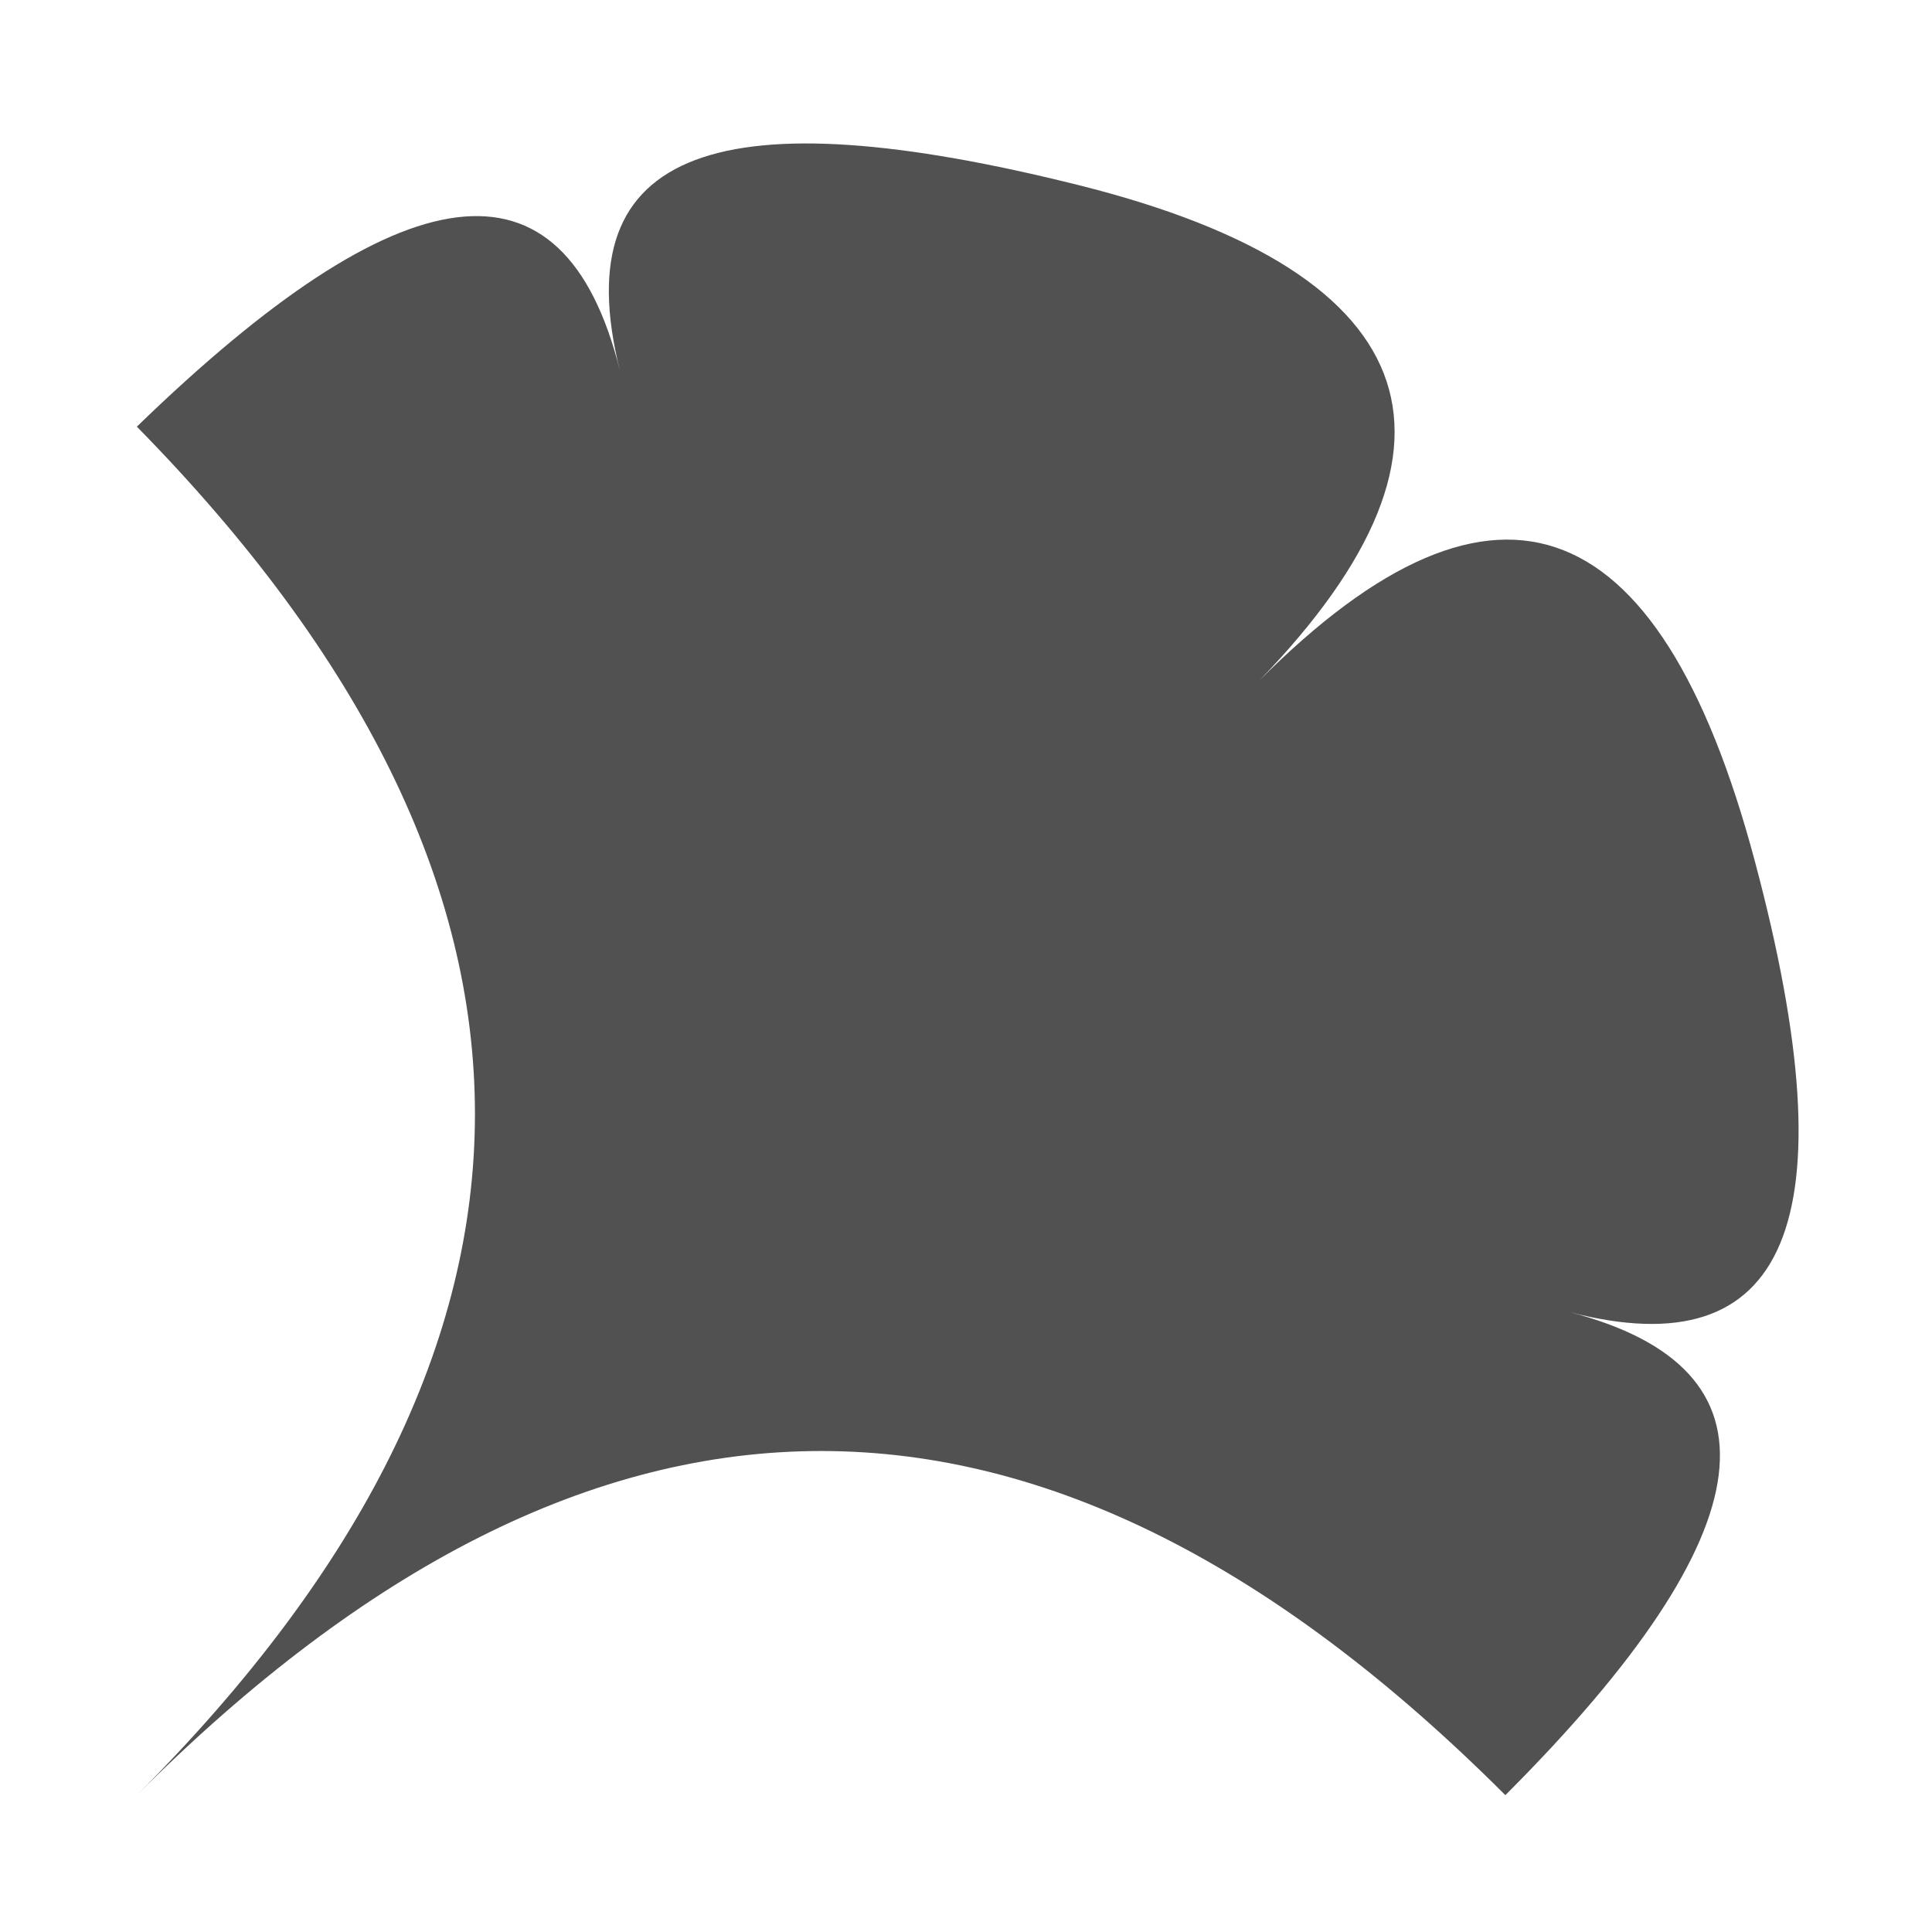
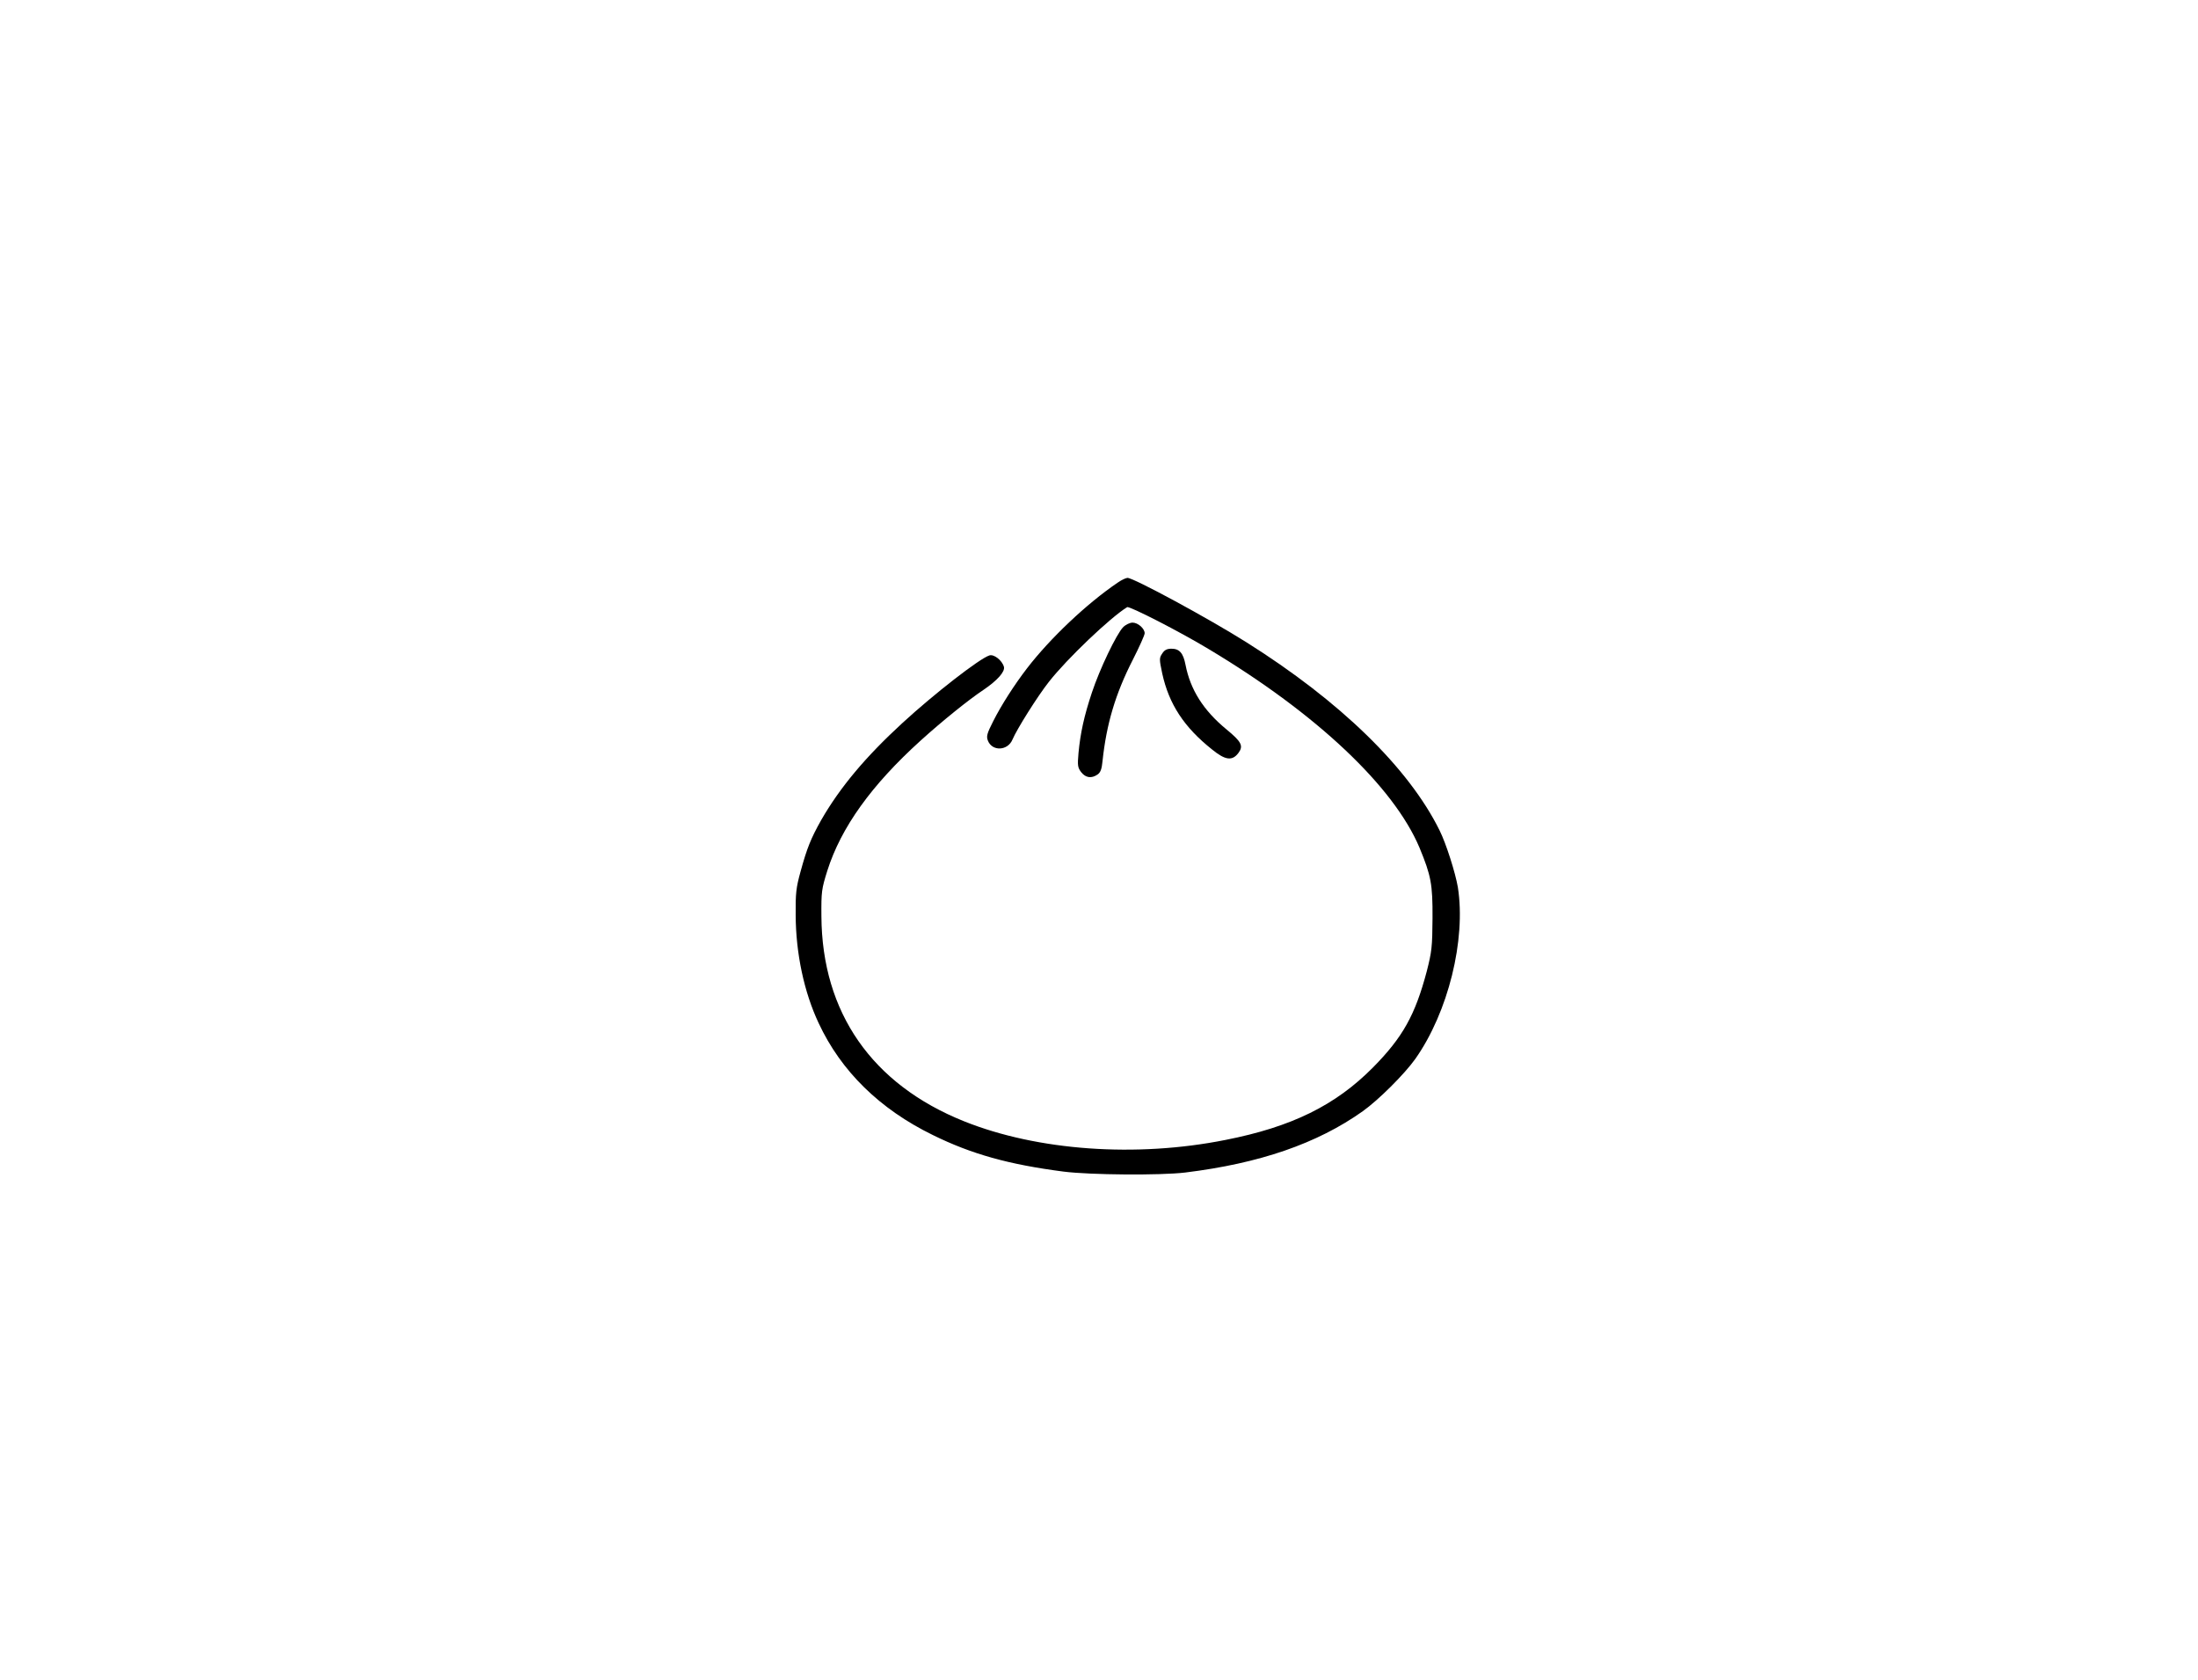
- <svg xmlns="http://www.w3.org/2000/svg" version="1.1" x="0px" y="0px" width="24px" height="24px" viewBox="0 0 24 24">
-   <style type="text/css">
- 	.st0{fill:#515151;}
- </style>
-   <path class="st0" d="M1.7,22.3c5.7-5.7,11.3-5.7,17,0c3.3-3.3,3.5-5.3,0.8-6c2.7,0.7,3.5-1.1,2.3-5.6s-3.3-5.2-6.3-2.1  c3-3,2.3-5.2-2.1-6.3S7,1.8,7.7,4.6C7,1.8,5,2.1,1.7,5.3C7.3,11,7.3,16.7,1.7,22.3" />
+ <svg xmlns="http://www.w3.org/2000/svg" version="1.0" width="1179pt" height="901pt" viewBox="0 0 1179 901" preserveAspectRatio="xMidYMid meet">
+   <g transform="translate(0,901) scale(0.1,-0.1)" fill="#000000" stroke="none">
+     <path d="M5996 5885 c-167 -113 -364 -300 -487 -460 -67 -87 -139 -199 -182 -285 -33 -65 -37 -80 -28 -103 23 -59 107 -55 132 6 23 55 135 233 195 309 97 124 329 345 420 401 12 7 282 -131 439 -226 578 -346 991 -737 1129 -1064 62 -150 71 -196 70 -378 -1 -155 -4 -180 -31 -286 -62 -234 -129 -354 -288 -515 -202 -204 -436 -319 -791 -389 -480 -96 -1009 -58 -1403 100 -494 198 -762 584 -765 1100 -1 132 1 146 32 245 74 232 236 458 500 697 117 106 260 221 337 272 74 50 117 98 110 124 -10 35 -54 69 -78 61 -53 -17 -294 -204 -467 -363 -199 -183 -335 -346 -435 -520 -55 -98 -76 -149 -111 -277 -24 -87 -27 -116 -26 -234 1 -205 45 -412 123 -578 120 -258 328 -462 613 -601 207 -102 407 -158 701 -196 141 -18 519 -21 652 -5 399 49 708 155 953 329 84 60 223 198 282 281 176 250 272 638 228 920 -13 77 -63 235 -98 305 -165 335 -534 694 -1037 1010 -203 128 -604 345 -637 345 -8 0 -32 -11 -52 -25z" />
+     <path d="M6025 5646 c-36 -36 -127 -227 -168 -351 -42 -126 -62 -218 -72 -325 -6 -68 -4 -78 15 -103 24 -30 55 -34 87 -12 16 11 23 29 27 73 21 198 69 360 162 542 35 69 64 133 64 143 0 25 -36 57 -65 57 -14 0 -37 -11 -50 -24z" />
+     <path d="M6234 5504 c-16 -24 -16 -30 0 -106 36 -165 117 -289 268 -409 71 -58 108 -62 141 -18 28 38 16 60 -64 126 -124 102 -194 213 -220 347 -12 62 -32 86 -75 86 -25 0 -38 -7 -50 -26z" />
+   </g>
</svg>
